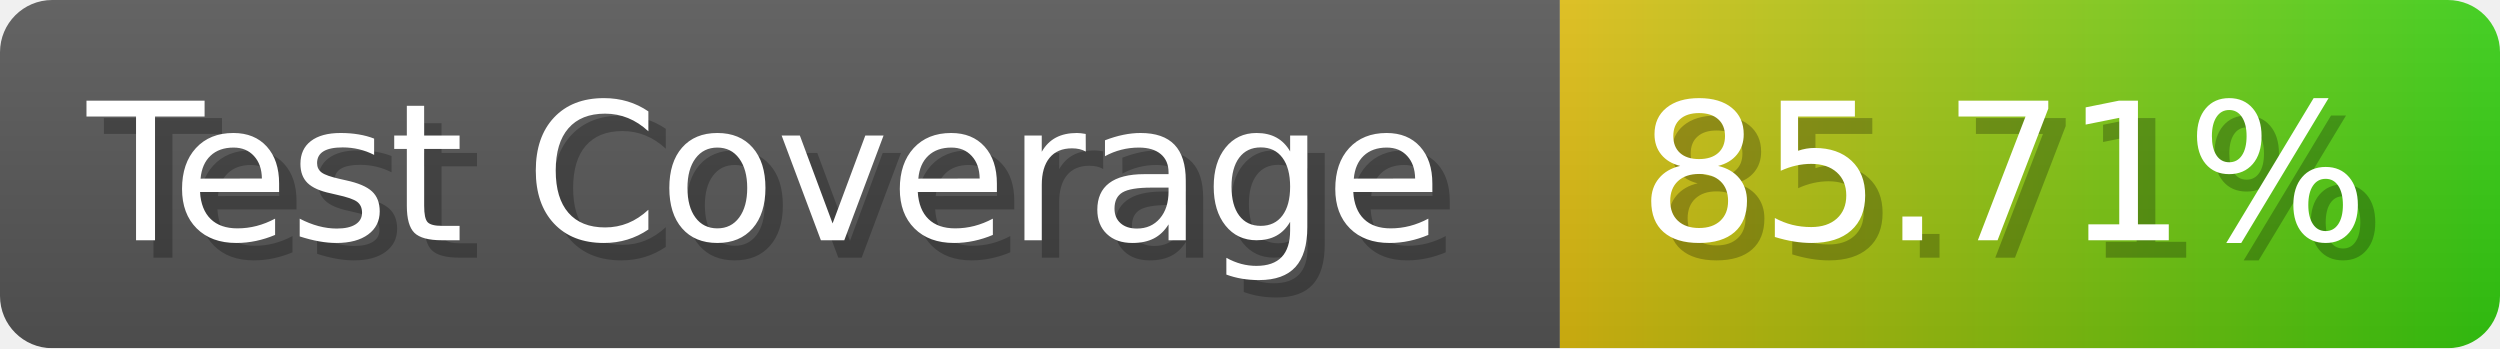
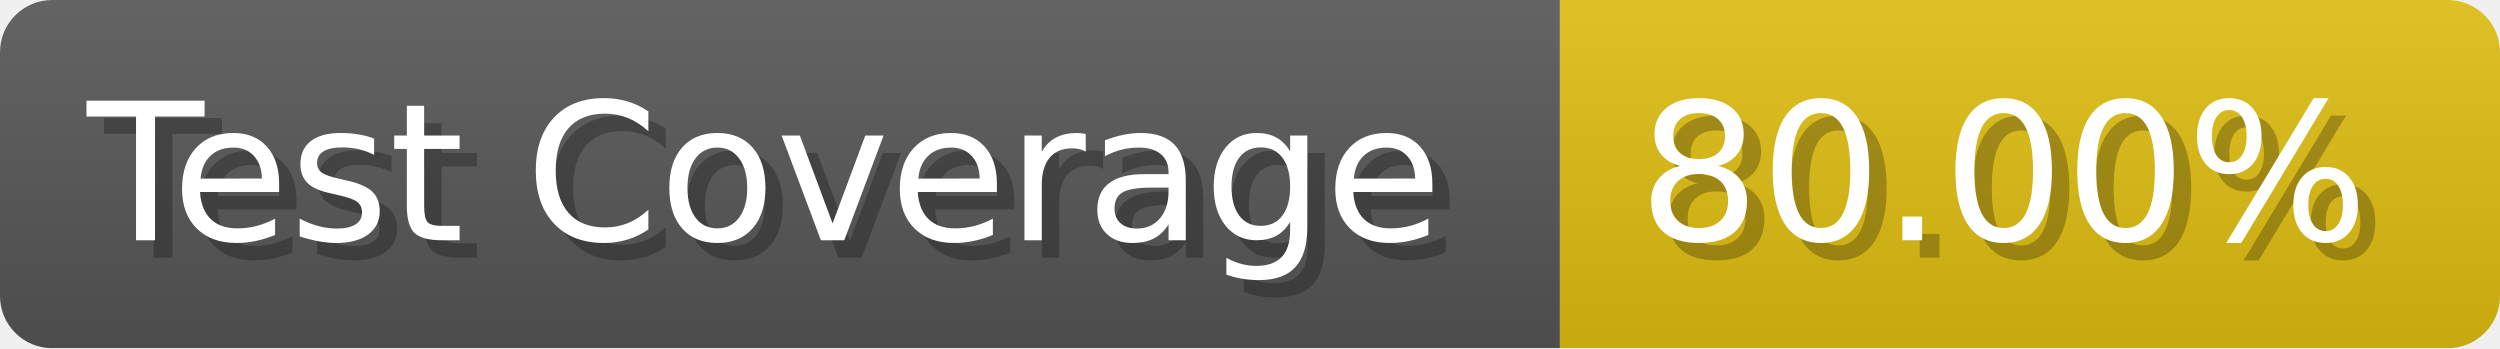
- <svg xmlns="http://www.w3.org/2000/svg" width="143.6" height="20" viewBox="0 0 1436 200" role="img" aria-label="Test Coverage: 85.71%">
+ <svg xmlns="http://www.w3.org/2000/svg" width="143.6" height="20" viewBox="0 0 1436 200" role="img" aria-label="Test Coverage: 80.00%">
  <linearGradient id="a" x2="0" y2="100%">
    <stop offset="0" stop-opacity=".1" stop-color="#EEE" />
    <stop offset="1" stop-opacity=".1" />
  </linearGradient>
  <mask id="m">
    <rect width="1436" height="200" rx="30" fill="#FFF" />
  </mask>
  <g mask="url(#m)">
    <rect width="896" height="200" fill="#555" />
-     <rect width="540" height="200" fill="url(#x)" x="896" />
+     <rect width="540" height="200" fill="#DB1" x="896" />
    <rect width="1436" height="200" fill="url(#a)" />
  </g>
  <g aria-hidden="true" fill="#fff" text-anchor="start" font-family="Verdana,DejaVu Sans,sans-serif" font-size="110">
    <text x="60" y="148" textLength="796" fill="#000" opacity="0.25">Test Coverage</text>
    <text x="50" y="138" textLength="796">Test Coverage</text>
-     <text x="951" y="148" textLength="440" fill="#000" opacity="0.25">85.71%</text>
-     <text x="941" y="138" textLength="440">85.71%</text>
+     <text x="951" y="148" textLength="440" fill="#000" opacity="0.25">80.00%</text>
+     <text x="941" y="138" textLength="440">80.00%</text>
  </g>
-   <linearGradient id="x" x1="0%" y1="0%" x2="100%" y2="0%">
-     <stop offset="0%" style="stop-color:#DB1" />
-     <stop offset="100%" style="stop-color:#3C1" />
-   </linearGradient>
</svg>
